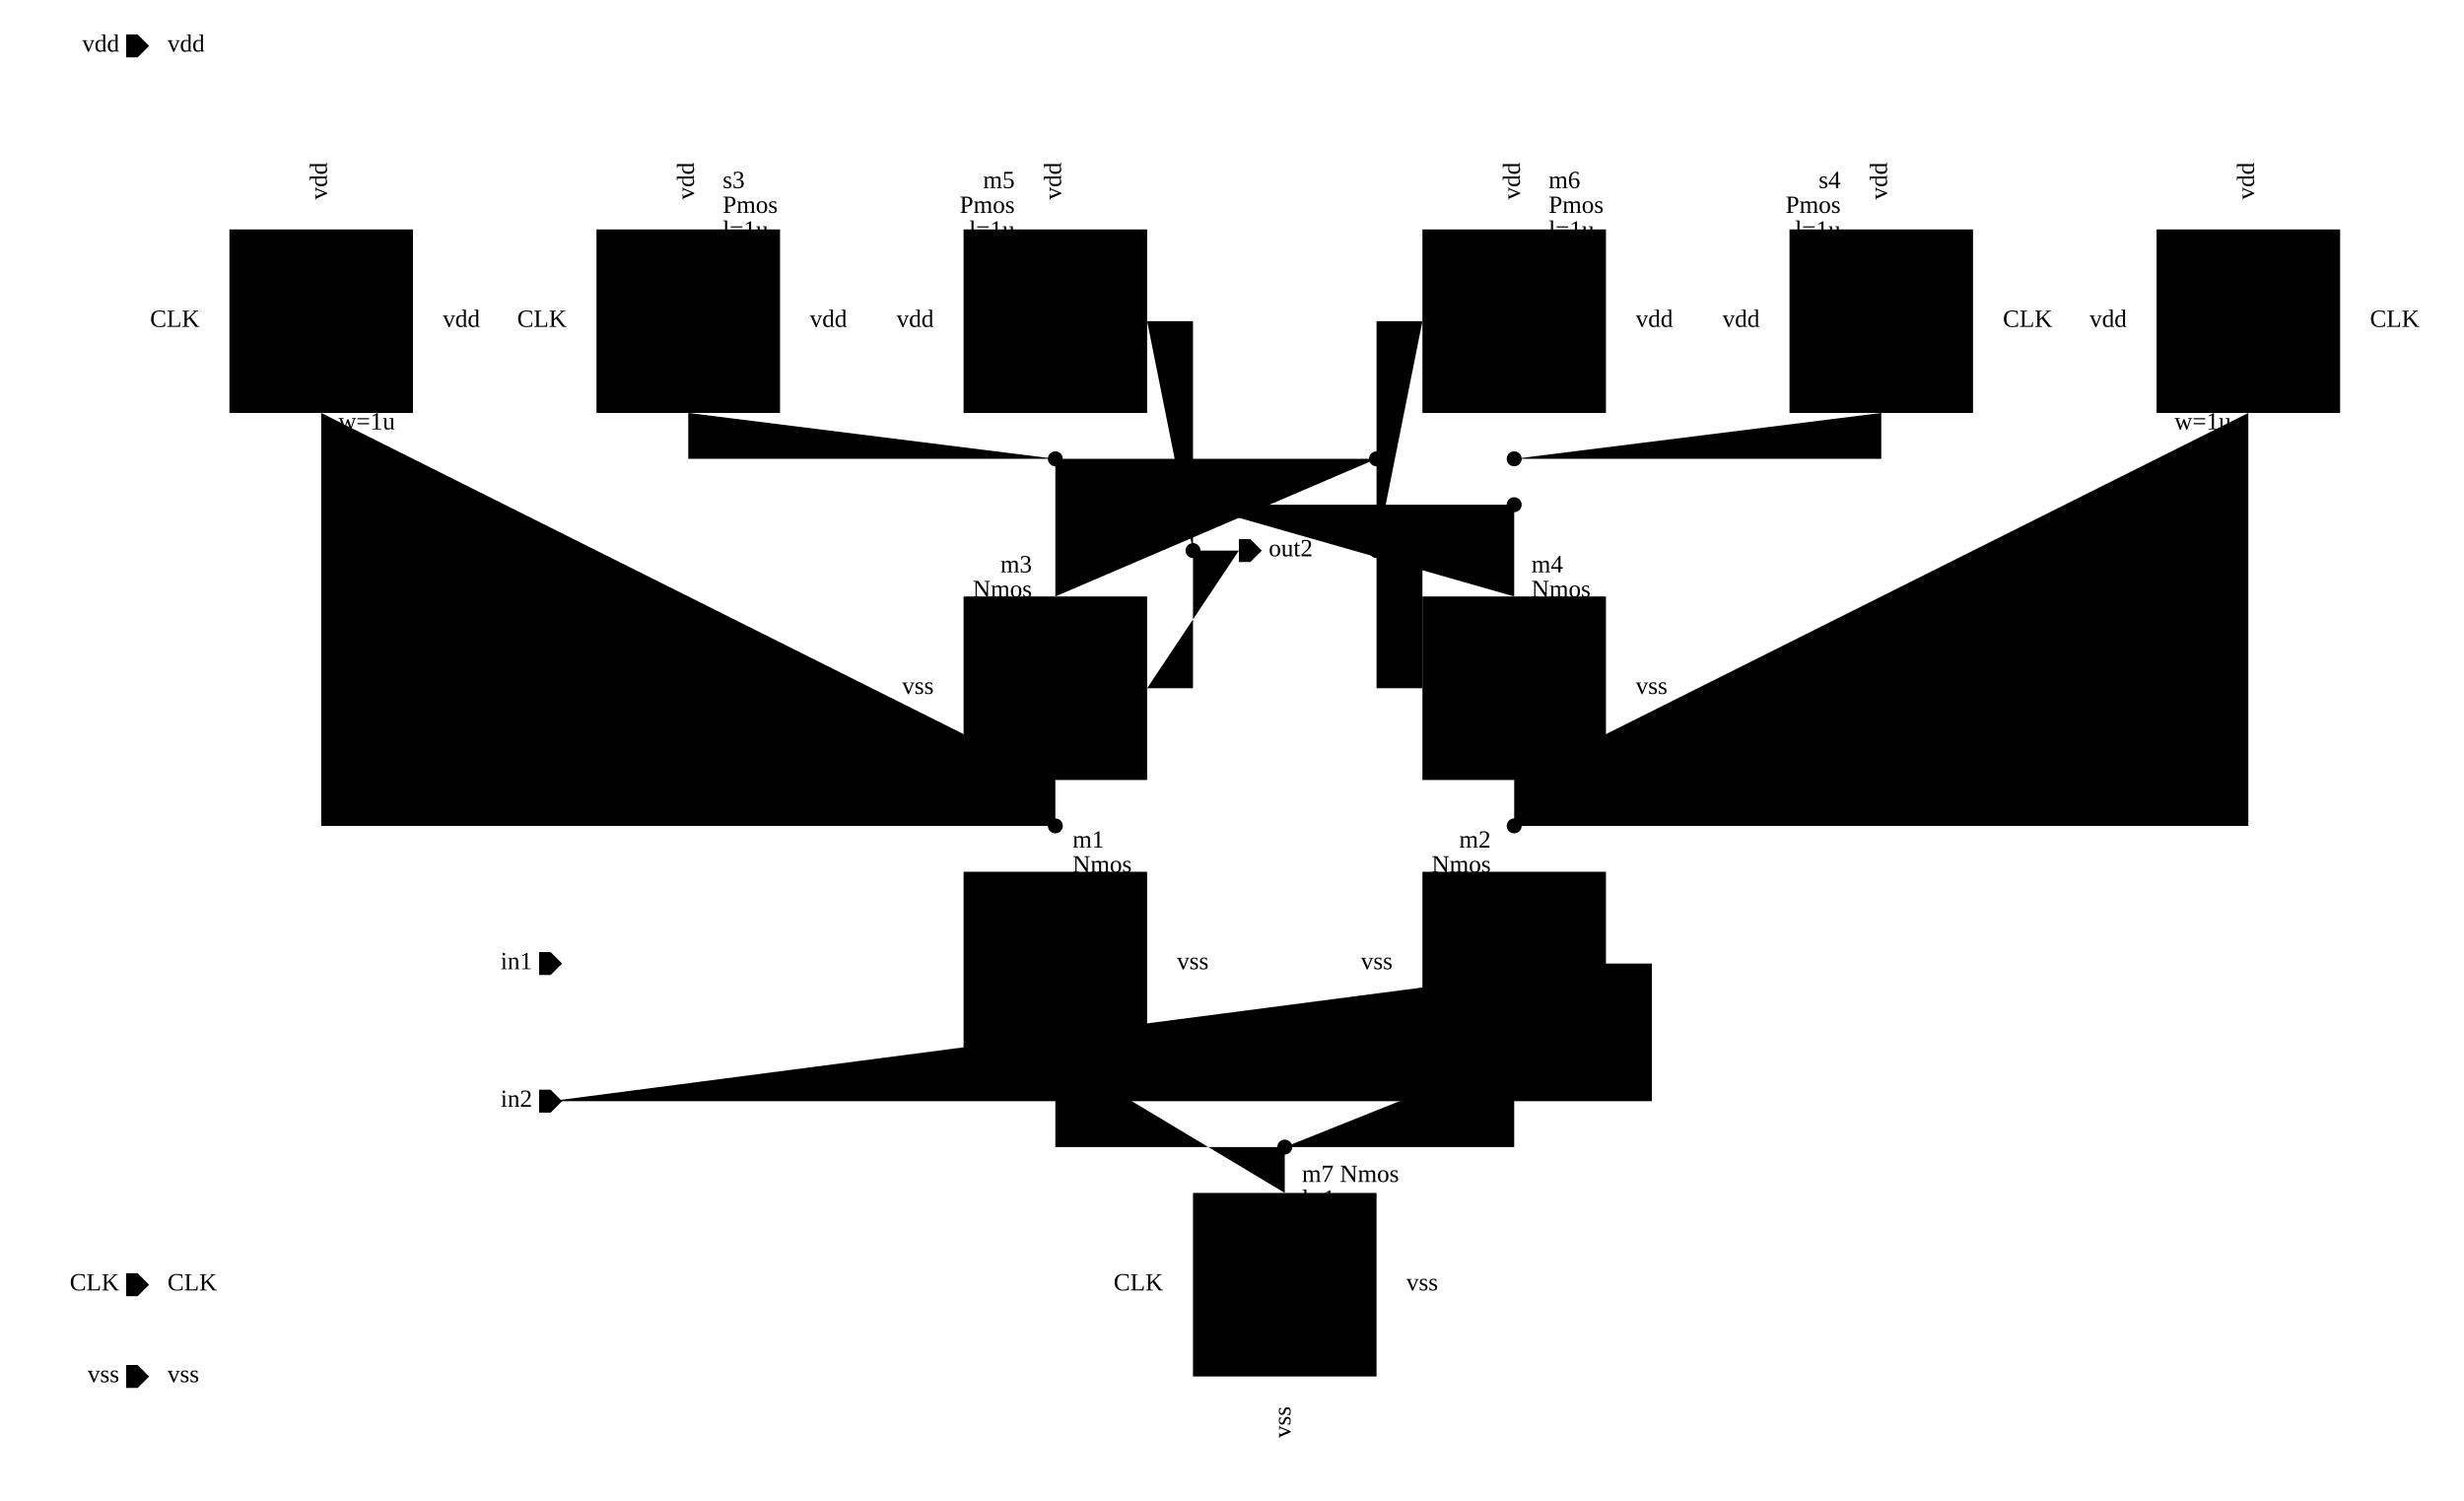
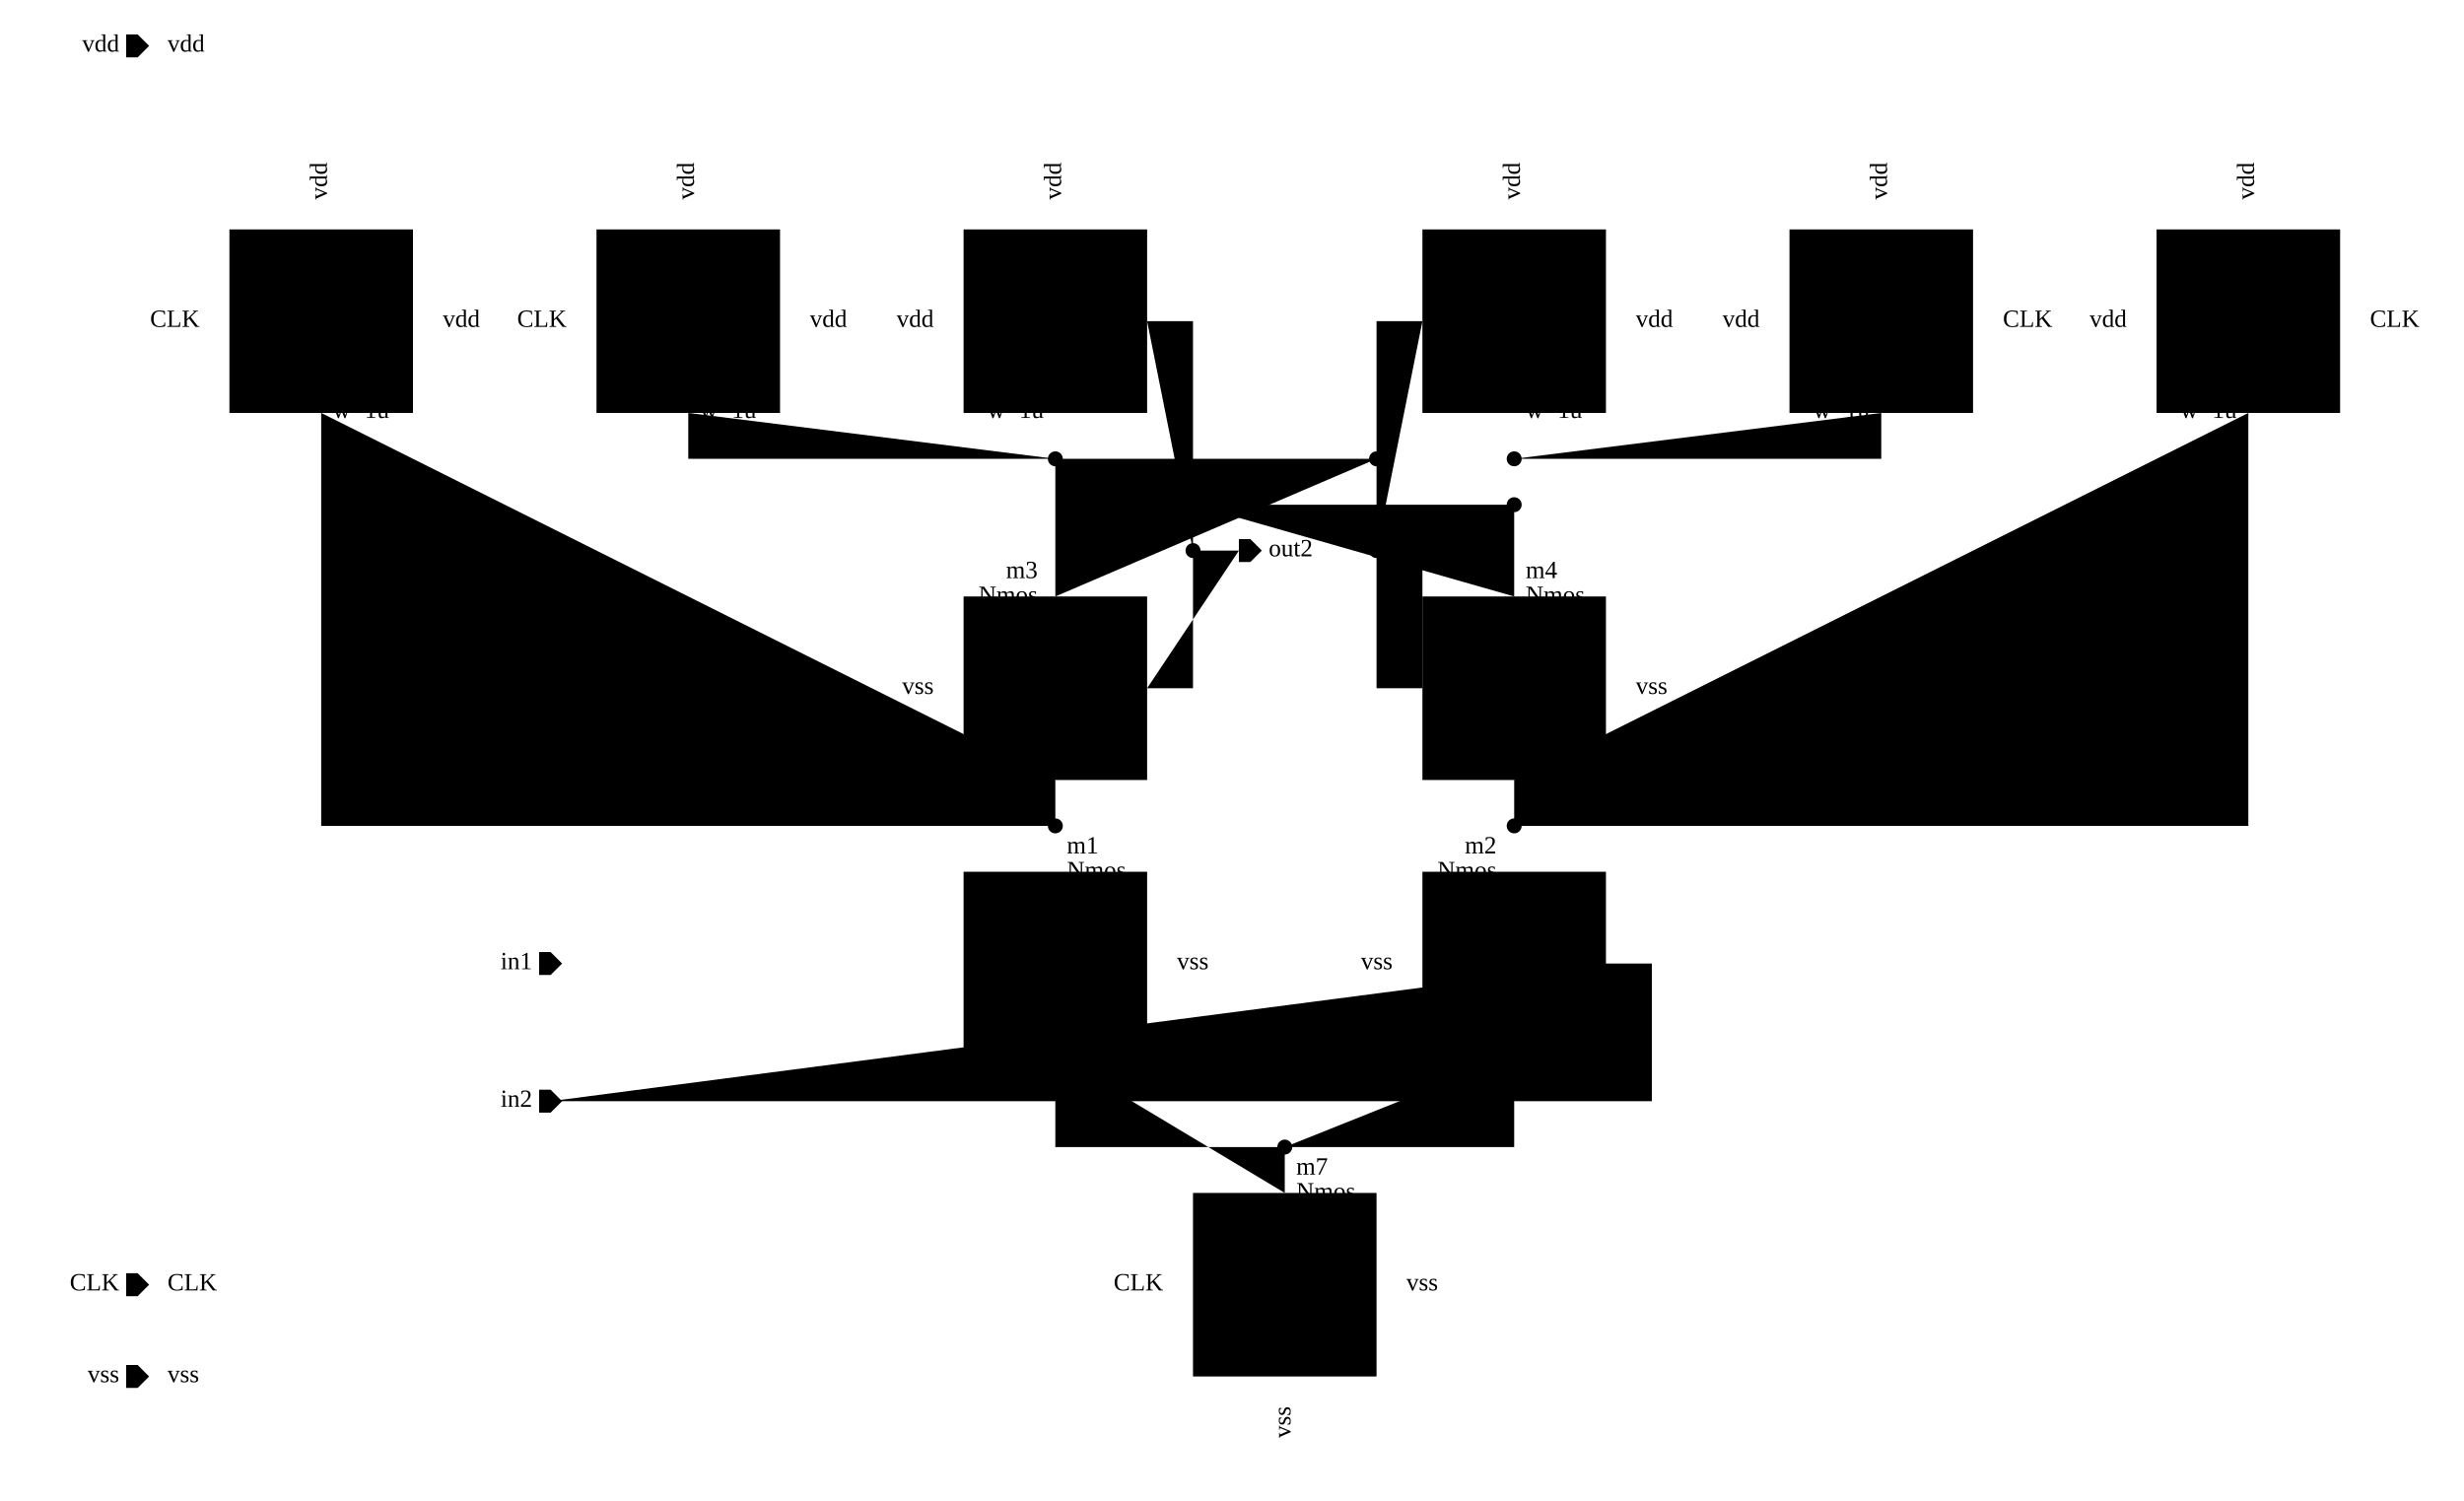
<svg xmlns="http://www.w3.org/2000/svg" width="1342.5px" height="817.5px" viewBox="-2.0 -1.7 53.7 32.7">
  <g transform="matrix(1 0 0 -1 0 29.3)">
    <path d="M29.0 19.0 L28.0 19.0 L28.0 16.0 L29.0 16.0" class="schemWire" />
    <path d="M28.0 19.0 L28.0 21.0 L28.0 24.0 L29.0 24.0" class="schemWire" />
    <path d="M28.0 21.0 L21.0 21.0 L21.0 18.0" class="schemWire" />
    <path d="M21.0 21.0 L21.0 22.0" class="schemWire" />
    <path d="M21.0 21.0 L13.0 21.0 L13.0 22.0" class="schemWire" />
    <path d="M25.0 19.0 L24.0 19.0 L24.0 16.0 L23.0 16.0" class="schemWire" />
    <path d="M24.0 19.0 L24.0 20.0 L24.0 24.0 L23.0 24.0" class="schemWire" />
    <path d="M24.0 20.0 L31.0 20.0 L31.0 18.0" class="schemWire" />
    <path d="M31.0 20.0 L31.0 21.0 L31.0 22.0" class="schemWire" />
    <path d="M31.0 21.0 L39.0 21.0 L39.0 22.0" class="schemWire" />
    <path d="M21.0 8.0 L21.0 7.0 L21.0 6.0 L26.0 6.0 L26.0 5.0" class="schemWire" />
    <path d="M26.0 6.0 L31.0 6.0 L31.0 8.0" class="schemWire" />
    <path d="M5.0 22.0 L5.0 21.0 L5.0 13.0 L21.0 13.0 L21.0 14.0" class="schemWire" />
    <path d="M21.0 13.0 L21.0 12.0" class="schemWire" />
    <path d="M47.0 22.0 L47.0 21.0 L47.0 13.0 L31.0 13.0 L31.0 14.0" class="schemWire" />
    <path d="M31.0 13.0 L31.0 12.0" class="schemWire" />
    <path d="M10.0 10.0 L19.0 10.0" class="schemWire" />
    <path d="M10.0 7.0 L34.0 7.0 L34.0 10.0 L33.0 10.0" class="schemWire" />
    <circle cx="28.0" cy="19.0" r="0.163" class="connPoint" />
    <circle cx="28.0" cy="21.0" r="0.163" class="connPoint" />
    <circle cx="21.0" cy="21.0" r="0.163" class="connPoint" />
    <circle cx="24.0" cy="19.0" r="0.163" class="connPoint" />
    <circle cx="24.0" cy="20.0" r="0.163" class="connPoint" />
    <circle cx="31.0" cy="20.0" r="0.163" class="connPoint" />
    <circle cx="31.0" cy="21.0" r="0.163" class="connPoint" />
    <circle cx="21.0" cy="13.0" r="0.163" class="connPoint" />
    <circle cx="31.0" cy="13.0" r="0.163" class="connPoint" />
    <circle cx="26.0" cy="6.0" r="0.163" class="connPoint" />
    <path d="M0 0 L0 0.5" transform="matrix(0 -1 1 0 1.0 30.0)" class="tapPoint" />
    <text transform="matrix(0.045 0 0 -0.045 1.65 30.0)" dominant-baseline="middle" text-anchor="start" class="tapPointLabel">vdd</text>
    <path d="M0 0 L0 0.5" transform="matrix(0 -1 1 0 1.0 1.0)" class="tapPoint" />
    <text transform="matrix(0.045 0 0 -0.045 1.65 1.0)" dominant-baseline="middle" text-anchor="start" class="tapPointLabel">vss</text>
    <path d="M0 0 L0 0.5" transform="matrix(0 -1 1 0 1.0 3.0)" class="tapPoint" />
    <text transform="matrix(0.045 0 0 -0.045 1.65 3.0)" dominant-baseline="middle" text-anchor="start" class="tapPointLabel">CLK</text>
    <path d="M0 0 L0 0.5" transform="matrix(1 0 0 1 5.0 26.0)" class="tapPoint" />
    <text transform="matrix(0 0.045 0.045 0 5.0 26.65)" dominant-baseline="middle" text-anchor="start" class="tapPointLabel">vdd</text>
    <path d="M0 0 L0 0.5" transform="matrix(0 -1 1 0 7.0 24.0)" class="tapPoint" />
    <text transform="matrix(0.045 0 0 -0.045 7.65 24.0)" dominant-baseline="middle" text-anchor="start" class="tapPointLabel">vdd</text>
    <path d="M0 0 L0 0.5" transform="matrix(0 1 -1 0 3.0 24.0)" class="tapPoint" />
    <text transform="matrix(0.045 0 0 -0.045 2.35 24.0)" dominant-baseline="middle" text-anchor="end" class="tapPointLabel">CLK</text>
    <path d="M0 0 L0 0.5" transform="matrix(1 0 0 1 13.0 26.0)" class="tapPoint" />
    <text transform="matrix(0 0.045 0.045 0 13.0 26.65)" dominant-baseline="middle" text-anchor="start" class="tapPointLabel">vdd</text>
    <path d="M0 0 L0 0.5" transform="matrix(0 -1 1 0 15.0 24.0)" class="tapPoint" />
    <text transform="matrix(0.045 0 0 -0.045 15.65 24.0)" dominant-baseline="middle" text-anchor="start" class="tapPointLabel">vdd</text>
    <path d="M0 0 L0 0.5" transform="matrix(0 1 -1 0 11.0 24.0)" class="tapPoint" />
    <text transform="matrix(0.045 0 0 -0.045 10.35 24.0)" dominant-baseline="middle" text-anchor="end" class="tapPointLabel">CLK</text>
    <path d="M0 0 L0 0.5" transform="matrix(1 0 0 1 21.0 26.0)" class="tapPoint" />
    <text transform="matrix(0 0.045 0.045 0 21.0 26.65)" dominant-baseline="middle" text-anchor="start" class="tapPointLabel">vdd</text>
    <path d="M0 0 L0 0.5" transform="matrix(0 1 -1 0 19.0 24.0)" class="tapPoint" />
    <text transform="matrix(0.045 0 0 -0.045 18.35 24.0)" dominant-baseline="middle" text-anchor="end" class="tapPointLabel">vdd</text>
    <path d="M0 0 L0 0.5" transform="matrix(1 0 0 1 31.0 26.0)" class="tapPoint" />
    <text transform="matrix(0 0.045 0.045 0 31.0 26.65)" dominant-baseline="middle" text-anchor="start" class="tapPointLabel">vdd</text>
    <path d="M0 0 L0 0.5" transform="matrix(0 -1 1 0 33.0 24.0)" class="tapPoint" />
    <text transform="matrix(0.045 0 0 -0.045 33.65 24.0)" dominant-baseline="middle" text-anchor="start" class="tapPointLabel">vdd</text>
    <path d="M0 0 L0 0.5" transform="matrix(1 0 0 1 39.0 26.0)" class="tapPoint" />
    <text transform="matrix(0 0.045 0.045 0 39.0 26.65)" dominant-baseline="middle" text-anchor="start" class="tapPointLabel">vdd</text>
    <path d="M0 0 L0 0.5" transform="matrix(0 1 -1 0 37.0 24.0)" class="tapPoint" />
    <text transform="matrix(0.045 0 0 -0.045 36.35 24.0)" dominant-baseline="middle" text-anchor="end" class="tapPointLabel">vdd</text>
    <path d="M0 0 L0 0.5" transform="matrix(0 -1 1 0 41.0 24.0)" class="tapPoint" />
    <text transform="matrix(0.045 0 0 -0.045 41.65 24.0)" dominant-baseline="middle" text-anchor="start" class="tapPointLabel">CLK</text>
    <path d="M0 0 L0 0.5" transform="matrix(1 0 0 1 47.0 26.0)" class="tapPoint" />
    <text transform="matrix(0 0.045 0.045 0 47.0 26.65)" dominant-baseline="middle" text-anchor="start" class="tapPointLabel">vdd</text>
    <path d="M0 0 L0 0.5" transform="matrix(0 1 -1 0 45.0 24.0)" class="tapPoint" />
    <text transform="matrix(0.045 0 0 -0.045 44.35 24.0)" dominant-baseline="middle" text-anchor="end" class="tapPointLabel">vdd</text>
    <path d="M0 0 L0 0.5" transform="matrix(0 -1 1 0 49.0 24.0)" class="tapPoint" />
    <text transform="matrix(0.045 0 0 -0.045 49.65 24.0)" dominant-baseline="middle" text-anchor="start" class="tapPointLabel">CLK</text>
    <path d="M0 0 L0 0.5" transform="matrix(0 1 -1 0 19.0 16.0)" class="tapPoint" />
    <text transform="matrix(0.045 0 0 -0.045 18.35 16.0)" dominant-baseline="middle" text-anchor="end" class="tapPointLabel">vss</text>
    <path d="M0 0 L0 0.5" transform="matrix(0 -1 1 0 33.0 16.0)" class="tapPoint" />
    <text transform="matrix(0.045 0 0 -0.045 33.65 16.0)" dominant-baseline="middle" text-anchor="start" class="tapPointLabel">vss</text>
    <path d="M0 0 L0 0.5" transform="matrix(0 -1 1 0 23.0 10.0)" class="tapPoint" />
    <text transform="matrix(0.045 0 0 -0.045 23.65 10.0)" dominant-baseline="middle" text-anchor="start" class="tapPointLabel">vss</text>
    <path d="M0 0 L0 0.5" transform="matrix(0 1 -1 0 29.0 10.0)" class="tapPoint" />
    <text transform="matrix(0.045 0 0 -0.045 28.35 10.0)" dominant-baseline="middle" text-anchor="end" class="tapPointLabel">vss</text>
    <path d="M0 0 L0 0.5" transform="matrix(0 -1 1 0 28.0 3.0)" class="tapPoint" />
    <text transform="matrix(0.045 0 0 -0.045 28.65 3.0)" dominant-baseline="middle" text-anchor="start" class="tapPointLabel">vss</text>
    <path d="M0 0 L0 0.5" transform="matrix(-1 0 0 -1 26.0 1.0)" class="tapPoint" />
    <text transform="matrix(0 0.045 0.045 0 26.0 0.35)" dominant-baseline="middle" text-anchor="end" class="tapPointLabel">vss</text>
    <path d="M0 0 L0 0.5" transform="matrix(0 1 -1 0 24.0 3.0)" class="tapPoint" />
    <text transform="matrix(0.045 0 0 -0.045 23.35 3.0)" dominant-baseline="middle" text-anchor="end" class="tapPointLabel">CLK</text>
    <g>
      <rect x="3.0" y="22.0" width="4.0" height="4.0" class="symbolOutline" />
-       <text transform="matrix(0.045 0 0 -0.045 5.375 23.625)" dominant-baseline="hanging" text-anchor="start">
+       <text transform="matrix(0.045 0 0 -0.045 5.25 23.875)" dominant-baseline="hanging" text-anchor="start">
        <tspan x="0" y="0em" class="instanceName">s1</tspan>
        <tspan x="0" y="1em" class="cellName">Pmos</tspan>
        <tspan x="0" y="2em" class="params">l=1u</tspan>
        <tspan x="0" y="3em" class="params">w=1u</tspan>
      </text>
      <path d="M2.0 0.0 L2.0 1.25 L1.3 1.25 L1.3 2.75 L2.0 2.75 L2.0 4.0" transform="matrix(1 0 0 1 3.0 22.0)" class="symbolPoly" />
      <path d="M1.0 1.25 L1.0 2.75" transform="matrix(1 0 0 1 3.0 22.0)" class="symbolPoly" />
      <path d="M0.0 2.0 L1.0 2.0" transform="matrix(1 0 0 1 3.0 22.0)" class="symbolPoly" />
      <path d="M4.0 2.0 L1.3 2.0" transform="matrix(1 0 0 1 3.0 22.0)" class="symbolPoly" />
      <path d="M1.7 2.55 L1.3 2.75 L1.7 2.95" transform="matrix(1 0 0 1 3.0 22.0)" class="symbolPoly" />
      <path d="M1.6 1.8 L2.0 2.0 L1.6 2.2" transform="matrix(1 0 0 1 3.0 22.0)" class="symbolPoly" />
      <text transform="matrix(0.045 0 0 -0.045 3.125 24.125)" dominant-baseline="ideographic" text-anchor="start" class="pinLabel detail">g</text>
      <text transform="matrix(0.045 0 0 -0.045 4.875 22.125)" dominant-baseline="ideographic" text-anchor="end" class="pinLabel detail">d</text>
      <text transform="matrix(0.045 0 0 -0.045 4.875 25.875)" dominant-baseline="hanging" text-anchor="end" class="pinLabel detail">s</text>
      <text transform="matrix(0.045 0 0 -0.045 6.875 24.125)" dominant-baseline="ideographic" text-anchor="end" class="pinLabel detail">b</text>
    </g>
    <g>
      <rect x="11.0" y="22.0" width="4.0" height="4.0" class="symbolOutline" />
-       <text transform="matrix(0.045 0 0 -0.045 13.75 27.265)" dominant-baseline="hanging" text-anchor="start">
+       <text transform="matrix(0.045 0 0 -0.045 13.25 23.875)" dominant-baseline="hanging" text-anchor="start">
        <tspan x="0" y="0em" class="instanceName">s3</tspan>
        <tspan x="0" y="1em" class="cellName">Pmos</tspan>
        <tspan x="0" y="2em" class="params">l=1u</tspan>
        <tspan x="0" y="3em" class="params">w=1u</tspan>
      </text>
      <path d="M2.0 0.0 L2.0 1.25 L1.3 1.25 L1.3 2.75 L2.0 2.75 L2.0 4.0" transform="matrix(1 0 0 1 11.0 22.0)" class="symbolPoly" />
      <path d="M1.0 1.25 L1.0 2.75" transform="matrix(1 0 0 1 11.0 22.0)" class="symbolPoly" />
      <path d="M0.0 2.0 L1.0 2.0" transform="matrix(1 0 0 1 11.0 22.0)" class="symbolPoly" />
      <path d="M4.0 2.0 L1.3 2.0" transform="matrix(1 0 0 1 11.0 22.0)" class="symbolPoly" />
      <path d="M1.7 2.55 L1.3 2.75 L1.7 2.95" transform="matrix(1 0 0 1 11.0 22.0)" class="symbolPoly" />
      <path d="M1.6 1.8 L2.0 2.0 L1.6 2.2" transform="matrix(1 0 0 1 11.0 22.0)" class="symbolPoly" />
      <text transform="matrix(0.045 0 0 -0.045 11.125 24.125)" dominant-baseline="ideographic" text-anchor="start" class="pinLabel detail">g</text>
      <text transform="matrix(0.045 0 0 -0.045 12.875 22.125)" dominant-baseline="ideographic" text-anchor="end" class="pinLabel detail">d</text>
      <text transform="matrix(0.045 0 0 -0.045 12.875 25.875)" dominant-baseline="hanging" text-anchor="end" class="pinLabel detail">s</text>
      <text transform="matrix(0.045 0 0 -0.045 14.875 24.125)" dominant-baseline="ideographic" text-anchor="end" class="pinLabel detail">b</text>
    </g>
    <g>
      <rect x="19.0" y="22.0" width="4.0" height="4.0" class="symbolOutline" />
-       <text transform="matrix(0.045 0 0 -0.045 20.25 27.265)" dominant-baseline="hanging" text-anchor="end">
+       <text transform="matrix(0.045 0 0 -0.045 20.75 23.875)" dominant-baseline="hanging" text-anchor="end">
        <tspan x="0" y="0em" class="instanceName">m5</tspan>
        <tspan x="0" y="1em" class="cellName">Pmos</tspan>
        <tspan x="0" y="2em" class="params">l=1u</tspan>
        <tspan x="0" y="3em" class="params">w=1u</tspan>
      </text>
      <path d="M2.0 0.0 L2.0 1.25 L1.3 1.25 L1.3 2.75 L2.0 2.75 L2.0 4.0" transform="matrix(-1 0 0 1 23.0 22.0)" class="symbolPoly" />
      <path d="M1.0 1.25 L1.0 2.75" transform="matrix(-1 0 0 1 23.0 22.0)" class="symbolPoly" />
      <path d="M0.0 2.0 L1.0 2.0" transform="matrix(-1 0 0 1 23.0 22.0)" class="symbolPoly" />
      <path d="M4.0 2.0 L1.3 2.0" transform="matrix(-1 0 0 1 23.0 22.0)" class="symbolPoly" />
      <path d="M1.7 2.55 L1.3 2.75 L1.7 2.95" transform="matrix(-1 0 0 1 23.0 22.0)" class="symbolPoly" />
      <path d="M1.6 1.8 L2.0 2.0 L1.6 2.2" transform="matrix(-1 0 0 1 23.0 22.0)" class="symbolPoly" />
      <text transform="matrix(0.045 0 0 -0.045 22.875 24.125)" dominant-baseline="ideographic" text-anchor="end" class="pinLabel detail">g</text>
      <text transform="matrix(0.045 0 0 -0.045 20.875 22.125)" dominant-baseline="ideographic" text-anchor="end" class="pinLabel detail">d</text>
      <text transform="matrix(0.045 0 0 -0.045 20.875 25.875)" dominant-baseline="hanging" text-anchor="end" class="pinLabel detail">s</text>
      <text transform="matrix(0.045 0 0 -0.045 19.125 24.125)" dominant-baseline="ideographic" text-anchor="start" class="pinLabel detail">b</text>
    </g>
    <g>
      <rect x="29.0" y="22.0" width="4.0" height="4.0" class="symbolOutline" />
-       <text transform="matrix(0.045 0 0 -0.045 31.75 27.265)" dominant-baseline="hanging" text-anchor="start">
+       <text transform="matrix(0.045 0 0 -0.045 31.25 23.875)" dominant-baseline="hanging" text-anchor="start">
        <tspan x="0" y="0em" class="instanceName">m6</tspan>
        <tspan x="0" y="1em" class="cellName">Pmos</tspan>
        <tspan x="0" y="2em" class="params">l=1u</tspan>
        <tspan x="0" y="3em" class="params">w=1u</tspan>
      </text>
      <path d="M2.0 0.0 L2.0 1.25 L1.3 1.25 L1.3 2.75 L2.0 2.75 L2.0 4.0" transform="matrix(1 0 0 1 29.0 22.0)" class="symbolPoly" />
      <path d="M1.0 1.25 L1.0 2.75" transform="matrix(1 0 0 1 29.0 22.0)" class="symbolPoly" />
      <path d="M0.0 2.0 L1.0 2.0" transform="matrix(1 0 0 1 29.0 22.0)" class="symbolPoly" />
      <path d="M4.0 2.0 L1.3 2.0" transform="matrix(1 0 0 1 29.0 22.0)" class="symbolPoly" />
      <path d="M1.7 2.55 L1.3 2.75 L1.7 2.95" transform="matrix(1 0 0 1 29.0 22.0)" class="symbolPoly" />
      <path d="M1.6 1.8 L2.0 2.0 L1.6 2.2" transform="matrix(1 0 0 1 29.0 22.0)" class="symbolPoly" />
      <text transform="matrix(0.045 0 0 -0.045 29.125 24.125)" dominant-baseline="ideographic" text-anchor="start" class="pinLabel detail">g</text>
      <text transform="matrix(0.045 0 0 -0.045 30.875 22.125)" dominant-baseline="ideographic" text-anchor="end" class="pinLabel detail">d</text>
      <text transform="matrix(0.045 0 0 -0.045 30.875 25.875)" dominant-baseline="hanging" text-anchor="end" class="pinLabel detail">s</text>
      <text transform="matrix(0.045 0 0 -0.045 32.875 24.125)" dominant-baseline="ideographic" text-anchor="end" class="pinLabel detail">b</text>
    </g>
    <g>
      <rect x="37.0" y="22.0" width="4.0" height="4.0" class="symbolOutline" />
-       <text transform="matrix(0.045 0 0 -0.045 38.25 27.265)" dominant-baseline="hanging" text-anchor="end">
+       <text transform="matrix(0.045 0 0 -0.045 38.75 23.875)" dominant-baseline="hanging" text-anchor="end">
        <tspan x="0" y="0em" class="instanceName">s4</tspan>
        <tspan x="0" y="1em" class="cellName">Pmos</tspan>
        <tspan x="0" y="2em" class="params">l=1u</tspan>
        <tspan x="0" y="3em" class="params">w=1u</tspan>
      </text>
      <path d="M2.0 0.0 L2.0 1.25 L1.3 1.25 L1.3 2.75 L2.0 2.75 L2.0 4.0" transform="matrix(-1 0 0 1 41.0 22.0)" class="symbolPoly" />
      <path d="M1.0 1.25 L1.0 2.75" transform="matrix(-1 0 0 1 41.0 22.0)" class="symbolPoly" />
      <path d="M0.0 2.0 L1.0 2.0" transform="matrix(-1 0 0 1 41.0 22.0)" class="symbolPoly" />
      <path d="M4.0 2.0 L1.3 2.0" transform="matrix(-1 0 0 1 41.0 22.0)" class="symbolPoly" />
      <path d="M1.7 2.55 L1.3 2.75 L1.7 2.95" transform="matrix(-1 0 0 1 41.0 22.0)" class="symbolPoly" />
      <path d="M1.6 1.8 L2.0 2.0 L1.6 2.2" transform="matrix(-1 0 0 1 41.0 22.0)" class="symbolPoly" />
      <text transform="matrix(0.045 0 0 -0.045 40.875 24.125)" dominant-baseline="ideographic" text-anchor="end" class="pinLabel detail">g</text>
      <text transform="matrix(0.045 0 0 -0.045 38.875 22.125)" dominant-baseline="ideographic" text-anchor="end" class="pinLabel detail">d</text>
      <text transform="matrix(0.045 0 0 -0.045 38.875 25.875)" dominant-baseline="hanging" text-anchor="end" class="pinLabel detail">s</text>
      <text transform="matrix(0.045 0 0 -0.045 37.125 24.125)" dominant-baseline="ideographic" text-anchor="start" class="pinLabel detail">b</text>
    </g>
    <g>
      <rect x="45.0" y="22.0" width="4.0" height="4.0" class="symbolOutline" />
-       <text transform="matrix(0.045 0 0 -0.045 46.625 23.625)" dominant-baseline="hanging" text-anchor="end">
+       <text transform="matrix(0.045 0 0 -0.045 46.75 23.875)" dominant-baseline="hanging" text-anchor="end">
        <tspan x="0" y="0em" class="instanceName">s2</tspan>
        <tspan x="0" y="1em" class="cellName">Pmos</tspan>
        <tspan x="0" y="2em" class="params">l=1u</tspan>
        <tspan x="0" y="3em" class="params">w=1u</tspan>
      </text>
      <path d="M2.0 0.0 L2.0 1.25 L1.3 1.25 L1.3 2.75 L2.0 2.75 L2.0 4.0" transform="matrix(-1 0 0 1 49.0 22.0)" class="symbolPoly" />
      <path d="M1.0 1.25 L1.0 2.75" transform="matrix(-1 0 0 1 49.0 22.0)" class="symbolPoly" />
      <path d="M0.0 2.0 L1.0 2.0" transform="matrix(-1 0 0 1 49.0 22.0)" class="symbolPoly" />
      <path d="M4.0 2.0 L1.3 2.0" transform="matrix(-1 0 0 1 49.0 22.0)" class="symbolPoly" />
      <path d="M1.7 2.55 L1.3 2.75 L1.7 2.95" transform="matrix(-1 0 0 1 49.0 22.0)" class="symbolPoly" />
      <path d="M1.6 1.8 L2.0 2.0 L1.6 2.2" transform="matrix(-1 0 0 1 49.0 22.0)" class="symbolPoly" />
      <text transform="matrix(0.045 0 0 -0.045 48.875 24.125)" dominant-baseline="ideographic" text-anchor="end" class="pinLabel detail">g</text>
      <text transform="matrix(0.045 0 0 -0.045 46.875 22.125)" dominant-baseline="ideographic" text-anchor="end" class="pinLabel detail">d</text>
      <text transform="matrix(0.045 0 0 -0.045 46.875 25.875)" dominant-baseline="hanging" text-anchor="end" class="pinLabel detail">s</text>
      <text transform="matrix(0.045 0 0 -0.045 45.125 24.125)" dominant-baseline="ideographic" text-anchor="start" class="pinLabel detail">b</text>
    </g>
    <g>
      <rect x="19.0" y="14.0" width="4.0" height="4.0" class="symbolOutline" />
-       <text transform="matrix(0.045 0 0 -0.045 20.625 18.89)" dominant-baseline="hanging" text-anchor="end">
+       <text transform="matrix(0.045 0 0 -0.045 20.75 18.765)" dominant-baseline="hanging" text-anchor="end">
        <tspan x="0" y="0em" class="instanceName">m3</tspan>
        <tspan x="0" y="1em" class="cellName">Nmos</tspan>
        <tspan x="0" y="2em" class="params">l=1u</tspan>
        <tspan x="0" y="3em" class="params">w=1u</tspan>
      </text>
      <path d="M2.0 0.0 L2.0 1.25 L1.3 1.25 L1.3 2.75 L2.0 2.75 L2.0 4.0" transform="matrix(-1 0 0 1 23.0 14.0)" class="symbolPoly" />
      <path d="M1.0 1.25 L1.0 2.75" transform="matrix(-1 0 0 1 23.0 14.0)" class="symbolPoly" />
      <path d="M0.0 2.0 L1.0 2.0" transform="matrix(-1 0 0 1 23.0 14.0)" class="symbolPoly" />
      <path d="M4.0 2.0 L1.3 2.0" transform="matrix(-1 0 0 1 23.0 14.0)" class="symbolPoly" />
      <path d="M1.7 1.8 L1.3 2.0 L1.7 2.2" transform="matrix(-1 0 0 1 23.0 14.0)" class="symbolPoly" />
      <path d="M1.6 1.05 L2.0 1.25 L1.6 1.45" transform="matrix(-1 0 0 1 23.0 14.0)" class="symbolPoly" />
      <text transform="matrix(0.045 0 0 -0.045 22.875 16.125)" dominant-baseline="ideographic" text-anchor="end" class="pinLabel detail">g</text>
      <text transform="matrix(0.045 0 0 -0.045 20.875 14.125)" dominant-baseline="ideographic" text-anchor="end" class="pinLabel detail">s</text>
      <text transform="matrix(0.045 0 0 -0.045 20.875 17.875)" dominant-baseline="hanging" text-anchor="end" class="pinLabel detail">d</text>
      <text transform="matrix(0.045 0 0 -0.045 19.125 16.125)" dominant-baseline="ideographic" text-anchor="start" class="pinLabel detail">b</text>
    </g>
    <g>
      <rect x="29.0" y="14.0" width="4.0" height="4.0" class="symbolOutline" />
-       <text transform="matrix(0.045 0 0 -0.045 31.375 18.89)" dominant-baseline="hanging" text-anchor="start">
+       <text transform="matrix(0.045 0 0 -0.045 31.25 18.765)" dominant-baseline="hanging" text-anchor="start">
        <tspan x="0" y="0em" class="instanceName">m4</tspan>
        <tspan x="0" y="1em" class="cellName">Nmos</tspan>
        <tspan x="0" y="2em" class="params">l=1u</tspan>
        <tspan x="0" y="3em" class="params">w=1u</tspan>
      </text>
      <path d="M2.0 0.0 L2.0 1.25 L1.3 1.25 L1.3 2.75 L2.0 2.75 L2.0 4.0" transform="matrix(1 0 0 1 29.0 14.0)" class="symbolPoly" />
      <path d="M1.0 1.25 L1.0 2.75" transform="matrix(1 0 0 1 29.0 14.0)" class="symbolPoly" />
      <path d="M0.0 2.0 L1.0 2.0" transform="matrix(1 0 0 1 29.0 14.0)" class="symbolPoly" />
      <path d="M4.0 2.0 L1.3 2.0" transform="matrix(1 0 0 1 29.0 14.0)" class="symbolPoly" />
      <path d="M1.7 1.8 L1.3 2.0 L1.7 2.2" transform="matrix(1 0 0 1 29.0 14.0)" class="symbolPoly" />
      <path d="M1.6 1.05 L2.0 1.25 L1.6 1.45" transform="matrix(1 0 0 1 29.0 14.0)" class="symbolPoly" />
      <text transform="matrix(0.045 0 0 -0.045 29.125 16.125)" dominant-baseline="ideographic" text-anchor="start" class="pinLabel detail">g</text>
      <text transform="matrix(0.045 0 0 -0.045 30.875 14.125)" dominant-baseline="ideographic" text-anchor="end" class="pinLabel detail">s</text>
      <text transform="matrix(0.045 0 0 -0.045 30.875 17.875)" dominant-baseline="hanging" text-anchor="end" class="pinLabel detail">d</text>
      <text transform="matrix(0.045 0 0 -0.045 32.875 16.125)" dominant-baseline="ideographic" text-anchor="end" class="pinLabel detail">b</text>
    </g>
    <g>
      <rect x="19.0" y="8.0" width="4.0" height="4.0" class="symbolOutline" />
-       <text transform="matrix(0.045 0 0 -0.045 21.375 12.89)" dominant-baseline="hanging" text-anchor="start">
+       <text transform="matrix(0.045 0 0 -0.045 21.25 12.765)" dominant-baseline="hanging" text-anchor="start">
        <tspan x="0" y="0em" class="instanceName">m1</tspan>
        <tspan x="0" y="1em" class="cellName">Nmos</tspan>
        <tspan x="0" y="2em" class="params">l=1u</tspan>
        <tspan x="0" y="3em" class="params">w=1u</tspan>
      </text>
      <path d="M2.0 0.0 L2.0 1.25 L1.3 1.25 L1.3 2.75 L2.0 2.75 L2.0 4.0" transform="matrix(1 0 0 1 19.0 8.0)" class="symbolPoly" />
      <path d="M1.0 1.25 L1.0 2.75" transform="matrix(1 0 0 1 19.0 8.0)" class="symbolPoly" />
      <path d="M0.0 2.0 L1.0 2.0" transform="matrix(1 0 0 1 19.0 8.0)" class="symbolPoly" />
      <path d="M4.0 2.0 L1.3 2.0" transform="matrix(1 0 0 1 19.0 8.0)" class="symbolPoly" />
      <path d="M1.7 1.8 L1.3 2.0 L1.7 2.2" transform="matrix(1 0 0 1 19.0 8.0)" class="symbolPoly" />
      <path d="M1.6 1.05 L2.0 1.25 L1.6 1.45" transform="matrix(1 0 0 1 19.0 8.0)" class="symbolPoly" />
      <text transform="matrix(0.045 0 0 -0.045 19.125 10.125)" dominant-baseline="ideographic" text-anchor="start" class="pinLabel detail">g</text>
      <text transform="matrix(0.045 0 0 -0.045 20.875 8.125)" dominant-baseline="ideographic" text-anchor="end" class="pinLabel detail">s</text>
      <text transform="matrix(0.045 0 0 -0.045 20.875 11.875)" dominant-baseline="hanging" text-anchor="end" class="pinLabel detail">d</text>
      <text transform="matrix(0.045 0 0 -0.045 22.875 10.125)" dominant-baseline="ideographic" text-anchor="end" class="pinLabel detail">b</text>
    </g>
    <g>
      <rect x="29.0" y="8.0" width="4.0" height="4.0" class="symbolOutline" />
-       <text transform="matrix(0.045 0 0 -0.045 30.625 12.89)" dominant-baseline="hanging" text-anchor="end">
+       <text transform="matrix(0.045 0 0 -0.045 30.75 12.765)" dominant-baseline="hanging" text-anchor="end">
        <tspan x="0" y="0em" class="instanceName">m2</tspan>
        <tspan x="0" y="1em" class="cellName">Nmos</tspan>
        <tspan x="0" y="2em" class="params">l=1u</tspan>
        <tspan x="0" y="3em" class="params">w=1u</tspan>
      </text>
      <path d="M2.0 0.0 L2.0 1.25 L1.3 1.25 L1.3 2.75 L2.0 2.75 L2.0 4.0" transform="matrix(-1 0 0 1 33.0 8.0)" class="symbolPoly" />
      <path d="M1.0 1.25 L1.0 2.75" transform="matrix(-1 0 0 1 33.0 8.0)" class="symbolPoly" />
      <path d="M0.0 2.0 L1.0 2.0" transform="matrix(-1 0 0 1 33.0 8.0)" class="symbolPoly" />
      <path d="M4.0 2.0 L1.3 2.0" transform="matrix(-1 0 0 1 33.0 8.0)" class="symbolPoly" />
      <path d="M1.7 1.8 L1.3 2.0 L1.7 2.2" transform="matrix(-1 0 0 1 33.0 8.0)" class="symbolPoly" />
      <path d="M1.6 1.05 L2.0 1.25 L1.6 1.45" transform="matrix(-1 0 0 1 33.0 8.0)" class="symbolPoly" />
      <text transform="matrix(0.045 0 0 -0.045 32.875 10.125)" dominant-baseline="ideographic" text-anchor="end" class="pinLabel detail">g</text>
      <text transform="matrix(0.045 0 0 -0.045 30.875 8.125)" dominant-baseline="ideographic" text-anchor="end" class="pinLabel detail">s</text>
      <text transform="matrix(0.045 0 0 -0.045 30.875 11.875)" dominant-baseline="hanging" text-anchor="end" class="pinLabel detail">d</text>
      <text transform="matrix(0.045 0 0 -0.045 29.125 10.125)" dominant-baseline="ideographic" text-anchor="start" class="pinLabel detail">b</text>
    </g>
    <g>
      <rect x="24.0" y="1.0" width="4.0" height="4.0" class="symbolOutline" />
-       <text transform="matrix(0.045 0 0 -0.045 26.375 5.605)" dominant-baseline="hanging" text-anchor="start">
-         <tspan x="0" y="0em">
-           <tspan class="instanceName">m7</tspan>
-           <tspan class="cellName">Nmos</tspan>
-         </tspan>
-         <tspan x="0" y="1em" class="params">l=1u</tspan>
-         <tspan x="0" y="2em" class="params">w=1u</tspan>
+       <text transform="matrix(0.045 0 0 -0.045 26.25 5.765)" dominant-baseline="hanging" text-anchor="start">
+         <tspan x="0" y="0em" class="instanceName">m7</tspan>
+         <tspan x="0" y="1em" class="cellName">Nmos</tspan>
+         <tspan x="0" y="2em" class="params">l=1u</tspan>
+         <tspan x="0" y="3em" class="params">w=1u</tspan>
      </text>
      <path d="M2.0 0.0 L2.0 1.25 L1.3 1.25 L1.3 2.75 L2.0 2.75 L2.0 4.0" transform="matrix(1 0 0 1 24.0 1.0)" class="symbolPoly" />
      <path d="M1.0 1.25 L1.0 2.75" transform="matrix(1 0 0 1 24.0 1.0)" class="symbolPoly" />
      <path d="M0.0 2.0 L1.0 2.0" transform="matrix(1 0 0 1 24.0 1.0)" class="symbolPoly" />
      <path d="M4.0 2.0 L1.3 2.0" transform="matrix(1 0 0 1 24.0 1.0)" class="symbolPoly" />
      <path d="M1.7 1.8 L1.3 2.0 L1.7 2.2" transform="matrix(1 0 0 1 24.0 1.0)" class="symbolPoly" />
      <path d="M1.6 1.05 L2.0 1.25 L1.6 1.45" transform="matrix(1 0 0 1 24.0 1.0)" class="symbolPoly" />
      <text transform="matrix(0.045 0 0 -0.045 24.125 3.125)" dominant-baseline="ideographic" text-anchor="start" class="pinLabel detail">g</text>
      <text transform="matrix(0.045 0 0 -0.045 25.875 1.125)" dominant-baseline="ideographic" text-anchor="end" class="pinLabel detail">s</text>
      <text transform="matrix(0.045 0 0 -0.045 25.875 4.875)" dominant-baseline="hanging" text-anchor="end" class="pinLabel detail">d</text>
      <text transform="matrix(0.045 0 0 -0.045 27.875 3.125)" dominant-baseline="ideographic" text-anchor="end" class="pinLabel detail">b</text>
    </g>
    <g>
      <path d="M0 0 L0.25 -0.25 L0.25 -0.5 L0 -0.5 L-0.25 -0.5 L-0.25 -0.25 Z" transform="matrix(0 -1 1 0 1.25 30.0)" class="portArrow" />
      <text transform="matrix(0.045 0 0 -0.045 0.6 30.0)" dominant-baseline="middle" text-anchor="end" class="portLabel">vdd</text>
    </g>
    <g>
      <path d="M0 0 L0.25 -0.25 L0.25 -0.5 L0 -0.5 L-0.25 -0.5 L-0.25 -0.25 Z" transform="matrix(0 -1 1 0 1.25 1.0)" class="portArrow" />
      <text transform="matrix(0.045 0 0 -0.045 0.6 1.0)" dominant-baseline="middle" text-anchor="end" class="portLabel">vss</text>
    </g>
    <g>
      <path d="M0 0 L0.25 -0.25 L0.25 -0.5 L0 -0.5 L-0.25 -0.5 L-0.25 -0.25 Z" transform="matrix(0 -1 1 0 1.25 3.0)" class="portArrow" />
      <text transform="matrix(0.045 0 0 -0.045 0.6 3.0)" dominant-baseline="middle" text-anchor="end" class="portLabel">CLK</text>
    </g>
    <g>
      <path d="M0 0 L0.25 -0.25 L0.25 -0.5 L0 -0.5 L-0.25 -0.5 L-0.25 -0.25 Z" transform="matrix(0 -1 1 0 10.25 10.0)" class="portArrow" />
      <text transform="matrix(0.045 0 0 -0.045 9.6 10.0)" dominant-baseline="middle" text-anchor="end" class="portLabel">in1</text>
    </g>
    <g>
      <path d="M0 0 L0.25 -0.25 L0.25 -0.5 L0 -0.5 L-0.25 -0.5 L-0.25 -0.25 Z" transform="matrix(0 -1 1 0 10.25 7.0)" class="portArrow" />
      <text transform="matrix(0.045 0 0 -0.045 9.6 7.0)" dominant-baseline="middle" text-anchor="end" class="portLabel">in2</text>
    </g>
    <g>
      <path d="M0 0 L0.25 0 L0.25 -0.25 L0 -0.5 L-0.25 -0.25 L-0.25 0 Z" transform="matrix(0 1 -1 0 29.0 19.0)" class="portArrow" />
      <text transform="matrix(0.045 0 0 -0.045 29.65 19.0)" dominant-baseline="middle" text-anchor="start" class="portLabel">out1</text>
    </g>
    <g>
      <path d="M0 0 L0.25 0 L0.25 -0.25 L0 -0.5 L-0.25 -0.25 L-0.25 0 Z" transform="matrix(0 1 -1 0 25.0 19.0)" class="portArrow" />
      <text transform="matrix(0.045 0 0 -0.045 25.65 19.0)" dominant-baseline="middle" text-anchor="start" class="portLabel">out2</text>
    </g>
  </g>
</svg>
